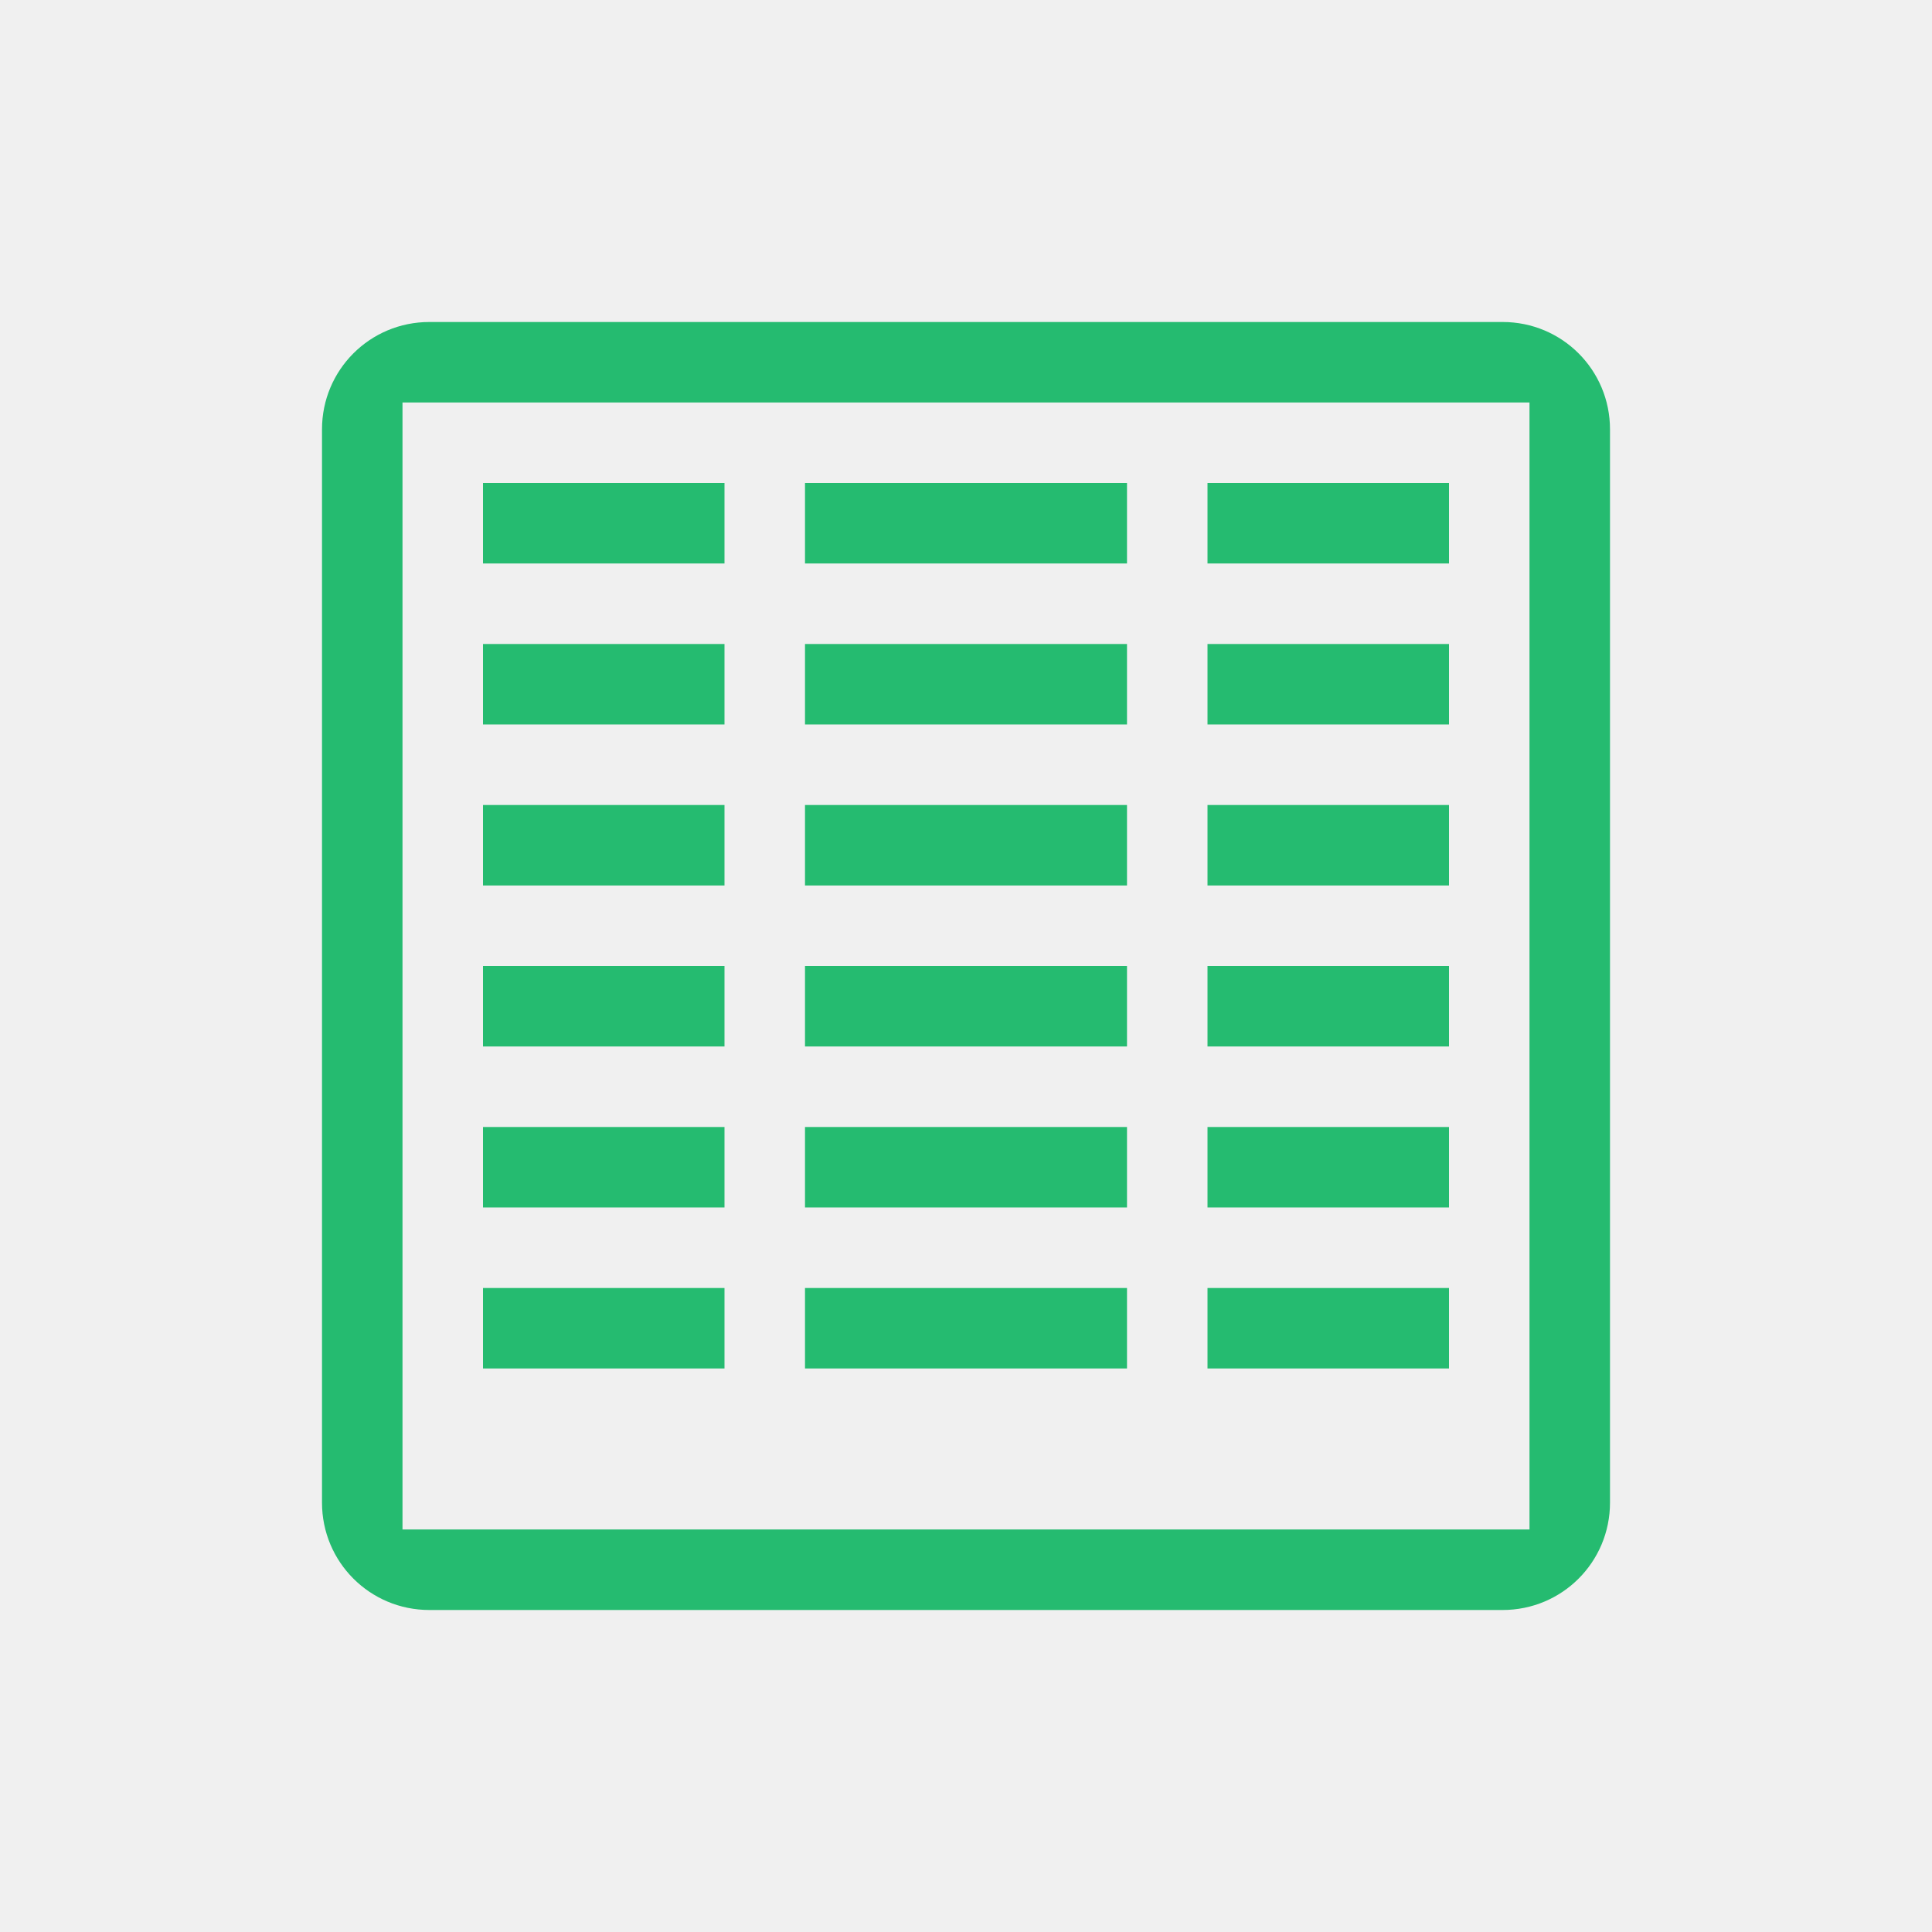
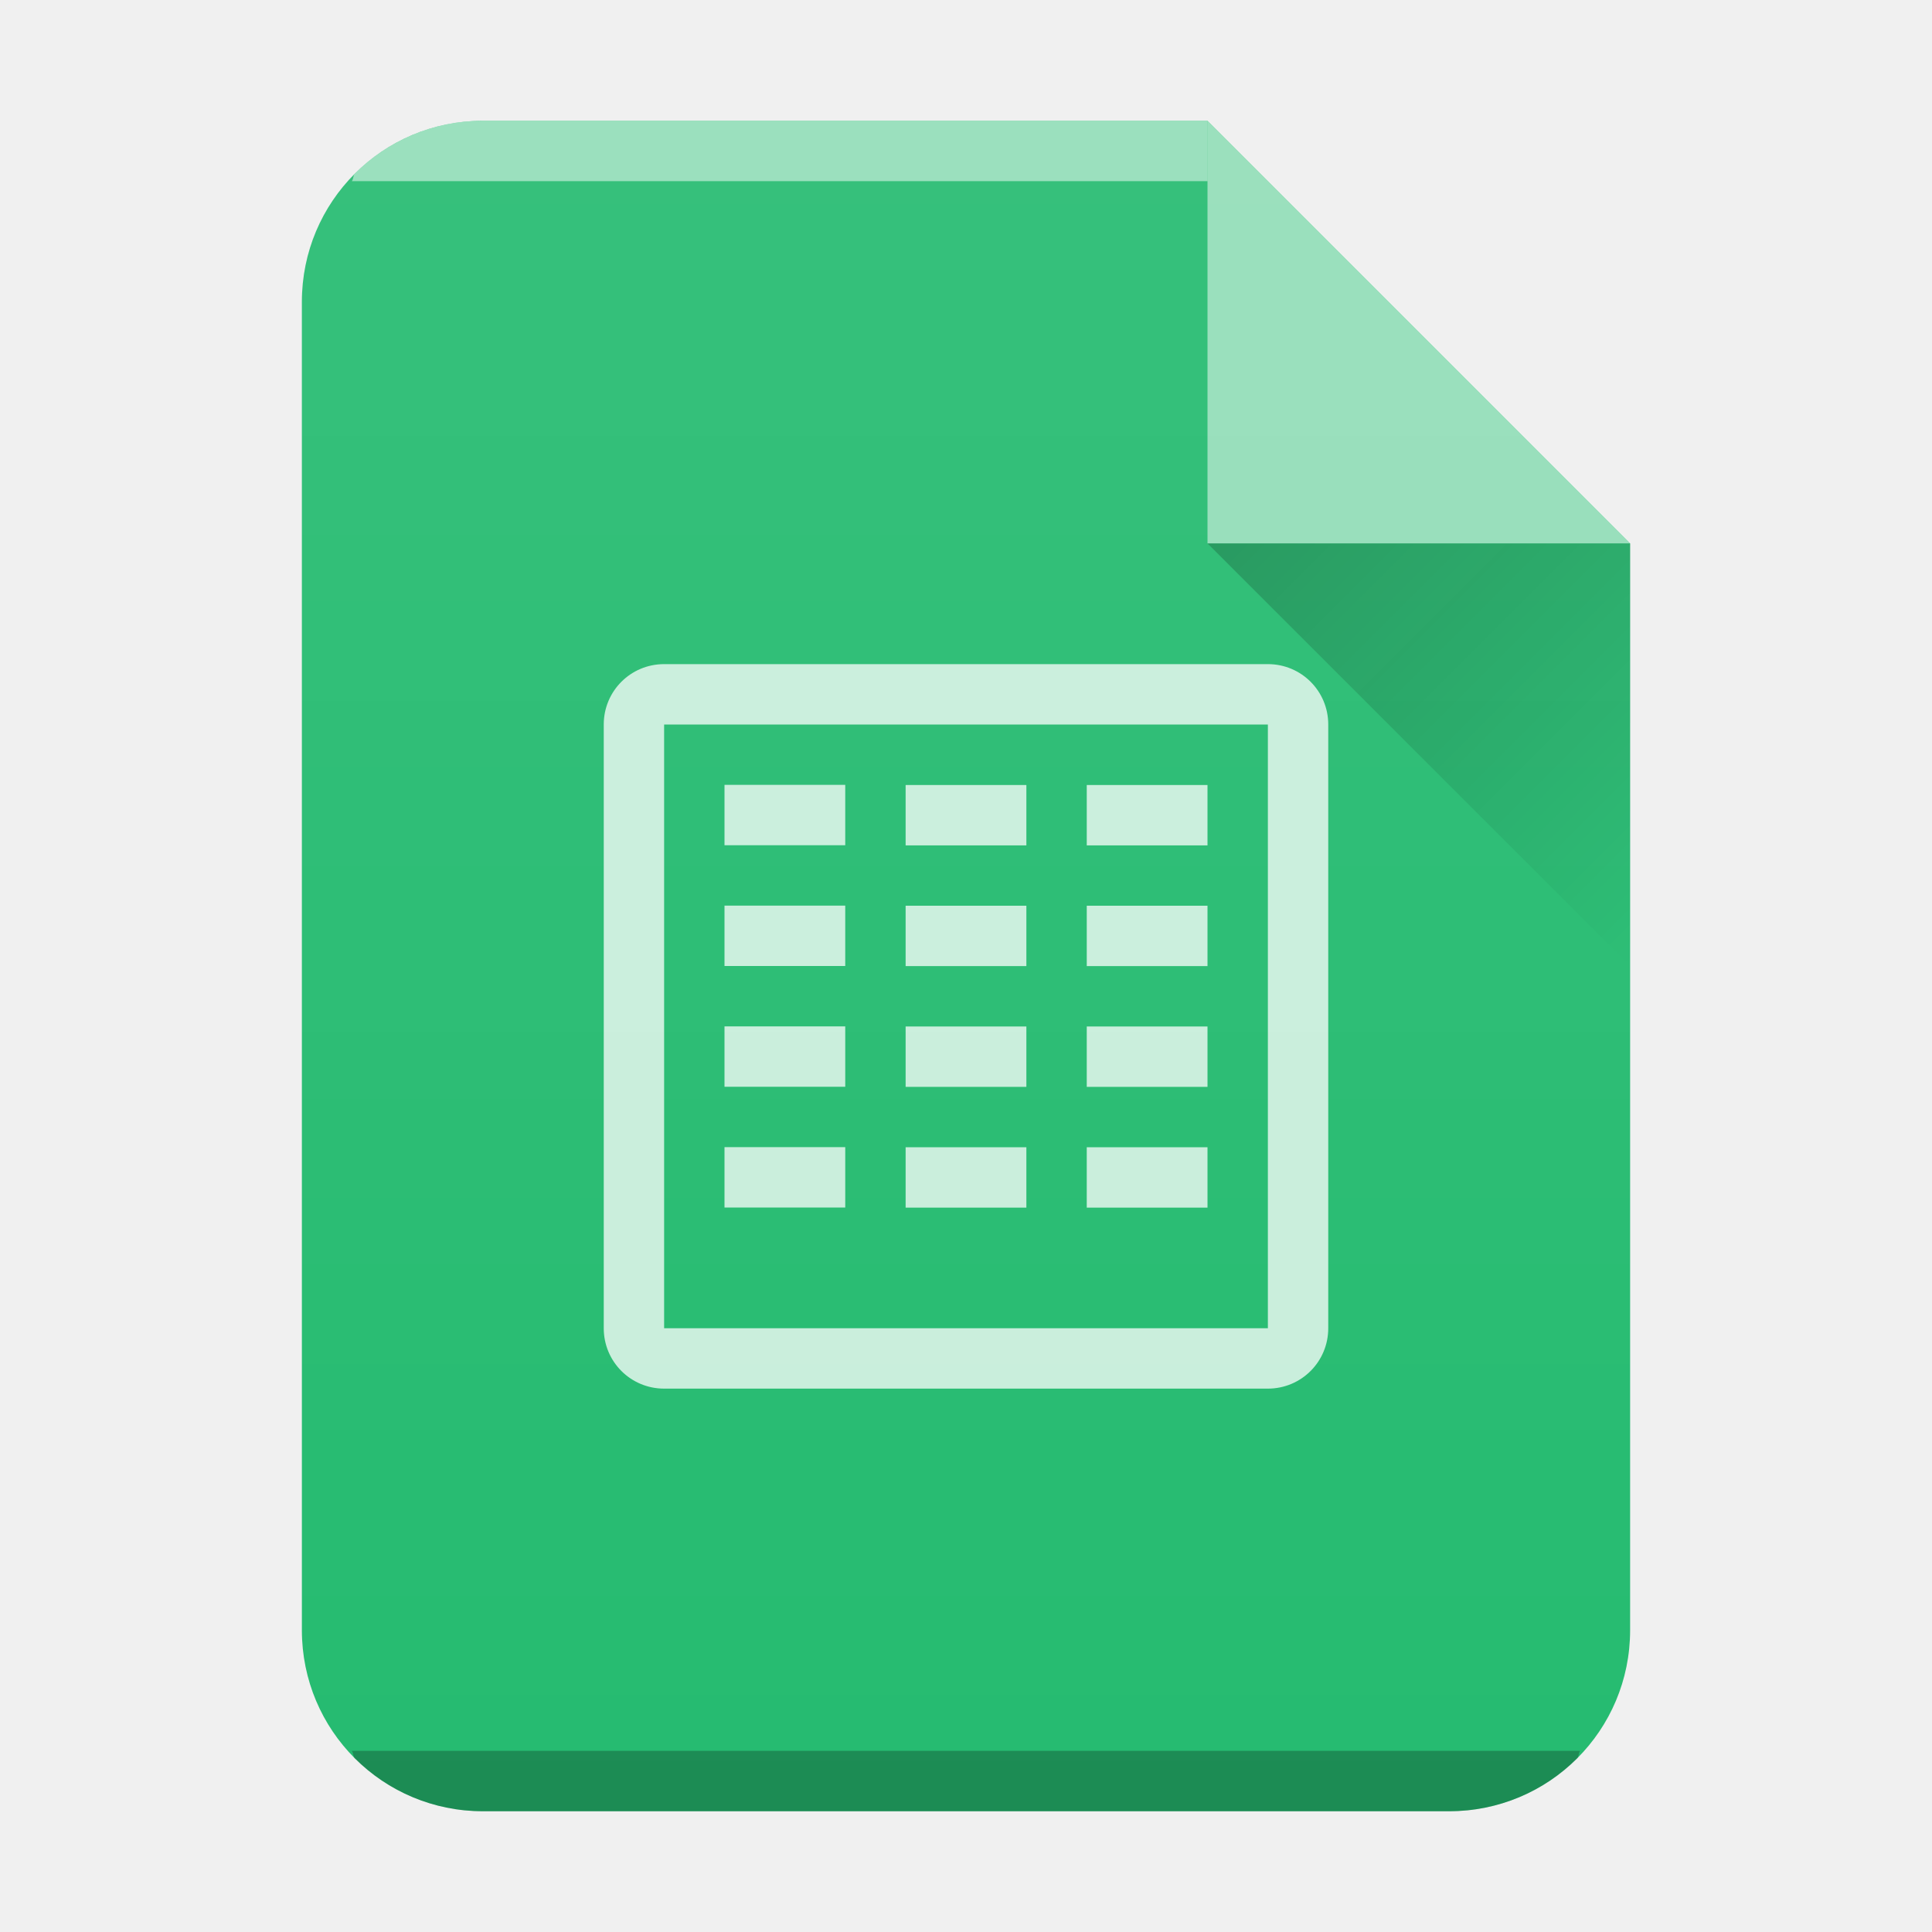
- <svg xmlns="http://www.w3.org/2000/svg" width="24" version="1.1" height="24" id="svg2" viewBox="0 0 24 24">
-   <defs id="defs3871" />
-   <g transform="translate(1,1)">
-     <g id="layer1" transform="matrix(1 0 0 1 -326 -534.3622)">
-       <g transform="matrix(0.1818218,0,0,0.1818218,306.9814,537.7165)" id="excel">
-         <path style="color:#000000;color-interpolation:sRGB;color-interpolation-filters:linearRGB;fill:#25bb70;color-rendering:auto;image-rendering:auto;shape-rendering:auto;text-rendering:auto;fill-opacity:1" d="M 4.334 3 C 3.595 3 3 3.595 3 4.334 L 3 17.666 C 3 18.405 3.595 19 4.334 19 L 17.666 19 C 18.405 19 19 18.405 19 17.666 L 19 4.334 C 19 3.595 18.405 3 17.666 3 L 4.334 3 z M 4 4 L 18 4 L 18 18 L 4 18 L 4 4 z M 5 5 L 5 6 L 8 6 L 8 5 L 5 5 z M 9 5 L 9 6 L 13 6 L 13 5 L 9 5 z M 14 5 L 14 6 L 17 6 L 17 5 L 14 5 z M 5 7 L 5 8 L 8 8 L 8 7 L 5 7 z M 9 7 L 9 8 L 13 8 L 13 7 L 9 7 z M 14 7 L 14 8 L 17 8 L 17 7 L 14 7 z M 5 9 L 5 10 L 8 10 L 8 9 L 5 9 z M 9 9 L 9 10 L 13 10 L 13 9 L 9 9 z M 14 9 L 14 10 L 17 10 L 17 9 L 14 9 z M 5 11 L 5 12 L 8 12 L 8 11 L 5 11 z M 9 11 L 9 12 L 13 12 L 13 11 L 9 11 z M 14 11 L 14 12 L 17 12 L 17 11 L 14 11 z M 5 13 L 5 14 L 8 14 L 8 13 L 5 13 z M 9 13 L 9 14 L 13 14 L 13 13 L 9 13 z M 14 13 L 14 14 L 17 14 L 17 13 L 14 13 z M 5 15 L 5 16 L 8 16 L 8 15 L 5 15 z M 9 15 L 9 16 L 13 16 L 13 15 L 9 15 z M 14 15 L 14 16 L 17 16 L 17 15 L 14 15 z " transform="matrix(5.499892,0,0,5.499892,104.6002,-18.44851)" id="path4" />
-       </g>
-     </g>
+ <svg xmlns="http://www.w3.org/2000/svg" xmlns:xlink="http://www.w3.org/1999/xlink" width="32" height="32">
+   <defs>
+     <linearGradient id="c" y1="17" x1="47" y2="24" gradientUnits="userSpaceOnUse" x2="54" gradientTransform="translate(-27 -8)">
+       <stop stop-color="#060606" />
+       <stop offset="1" stop-opacity="0" />
+     </linearGradient>
+     <linearGradient xlink:href="#a" id="b" x1="5" y1="30" x2="5" y2="2" gradientUnits="userSpaceOnUse" gradientTransform="translate(-20)" />
+     <linearGradient id="a" y1="392.36" y2="365.36" x2="0" gradientUnits="userSpaceOnUse" gradientTransform="translate(309.57 152.44)">
+       <stop stop-color="#fff" stop-opacity="0" />
+       <stop offset="1" stop-color="#fff" stop-opacity=".2" />
+     </linearGradient>
+   </defs>
+   <path d="M20 2H8C6.338 2 5 3.338 5 5v22c0 1.662 1.338 3 3 3h16c1.662 0 3-1.338 3-3V9z" fill="#25bb70" />
+   <path d="M8 2a2.99 2.99 0 00-2.123.877c-.031.031-.02.09-.05.123H20V2z" color="#000" opacity=".5" fill="#fff" />
+   <path d="M5.826 29c.03.033.02.092.051.123A2.99 2.99 0 008 30h16a2.99 2.99 0 002.123-.877c.031-.031.02-.09.05-.123z" color="#000" opacity=".25" />
+   <path d="M20 2H8C6.338 2 5 3.338 5 5v22c0 1.662 1.338 3 3 3h16c1.662 0 3-1.338 3-3V9z" opacity=".4" fill="url(#b)" />
+   <path d="M20 9l7 7V9z" opacity=".2" fill="url(#c)" fill-rule="evenodd" />
+   <g color="#000" fill="#fff">
+     <path d="M27 9l-7-7v7z" opacity=".5" />
+     <path d="M11 11c-.554 0-1 .446-1 1v10c0 .554.446 1 1 1h10c.554 0 1-.446 1-1V12c0-.554-.446-1-1-1zm0 1h10v10H11zm1 1v1h2v-1zm3 .002v1h2v-1zm3 0v1h2v-1zM12 15v1h2v-1zm3 .002v1h2v-1zm3 0v1h2v-1zM12 17v1h2v-1zm3 .002v1h2v-1zm3 0v1h2v-1zM12 19v1h2v-1zm3 .002v1h2v-1zm3 0v1h2v-1z" opacity=".75" />
  </g>
</svg>
